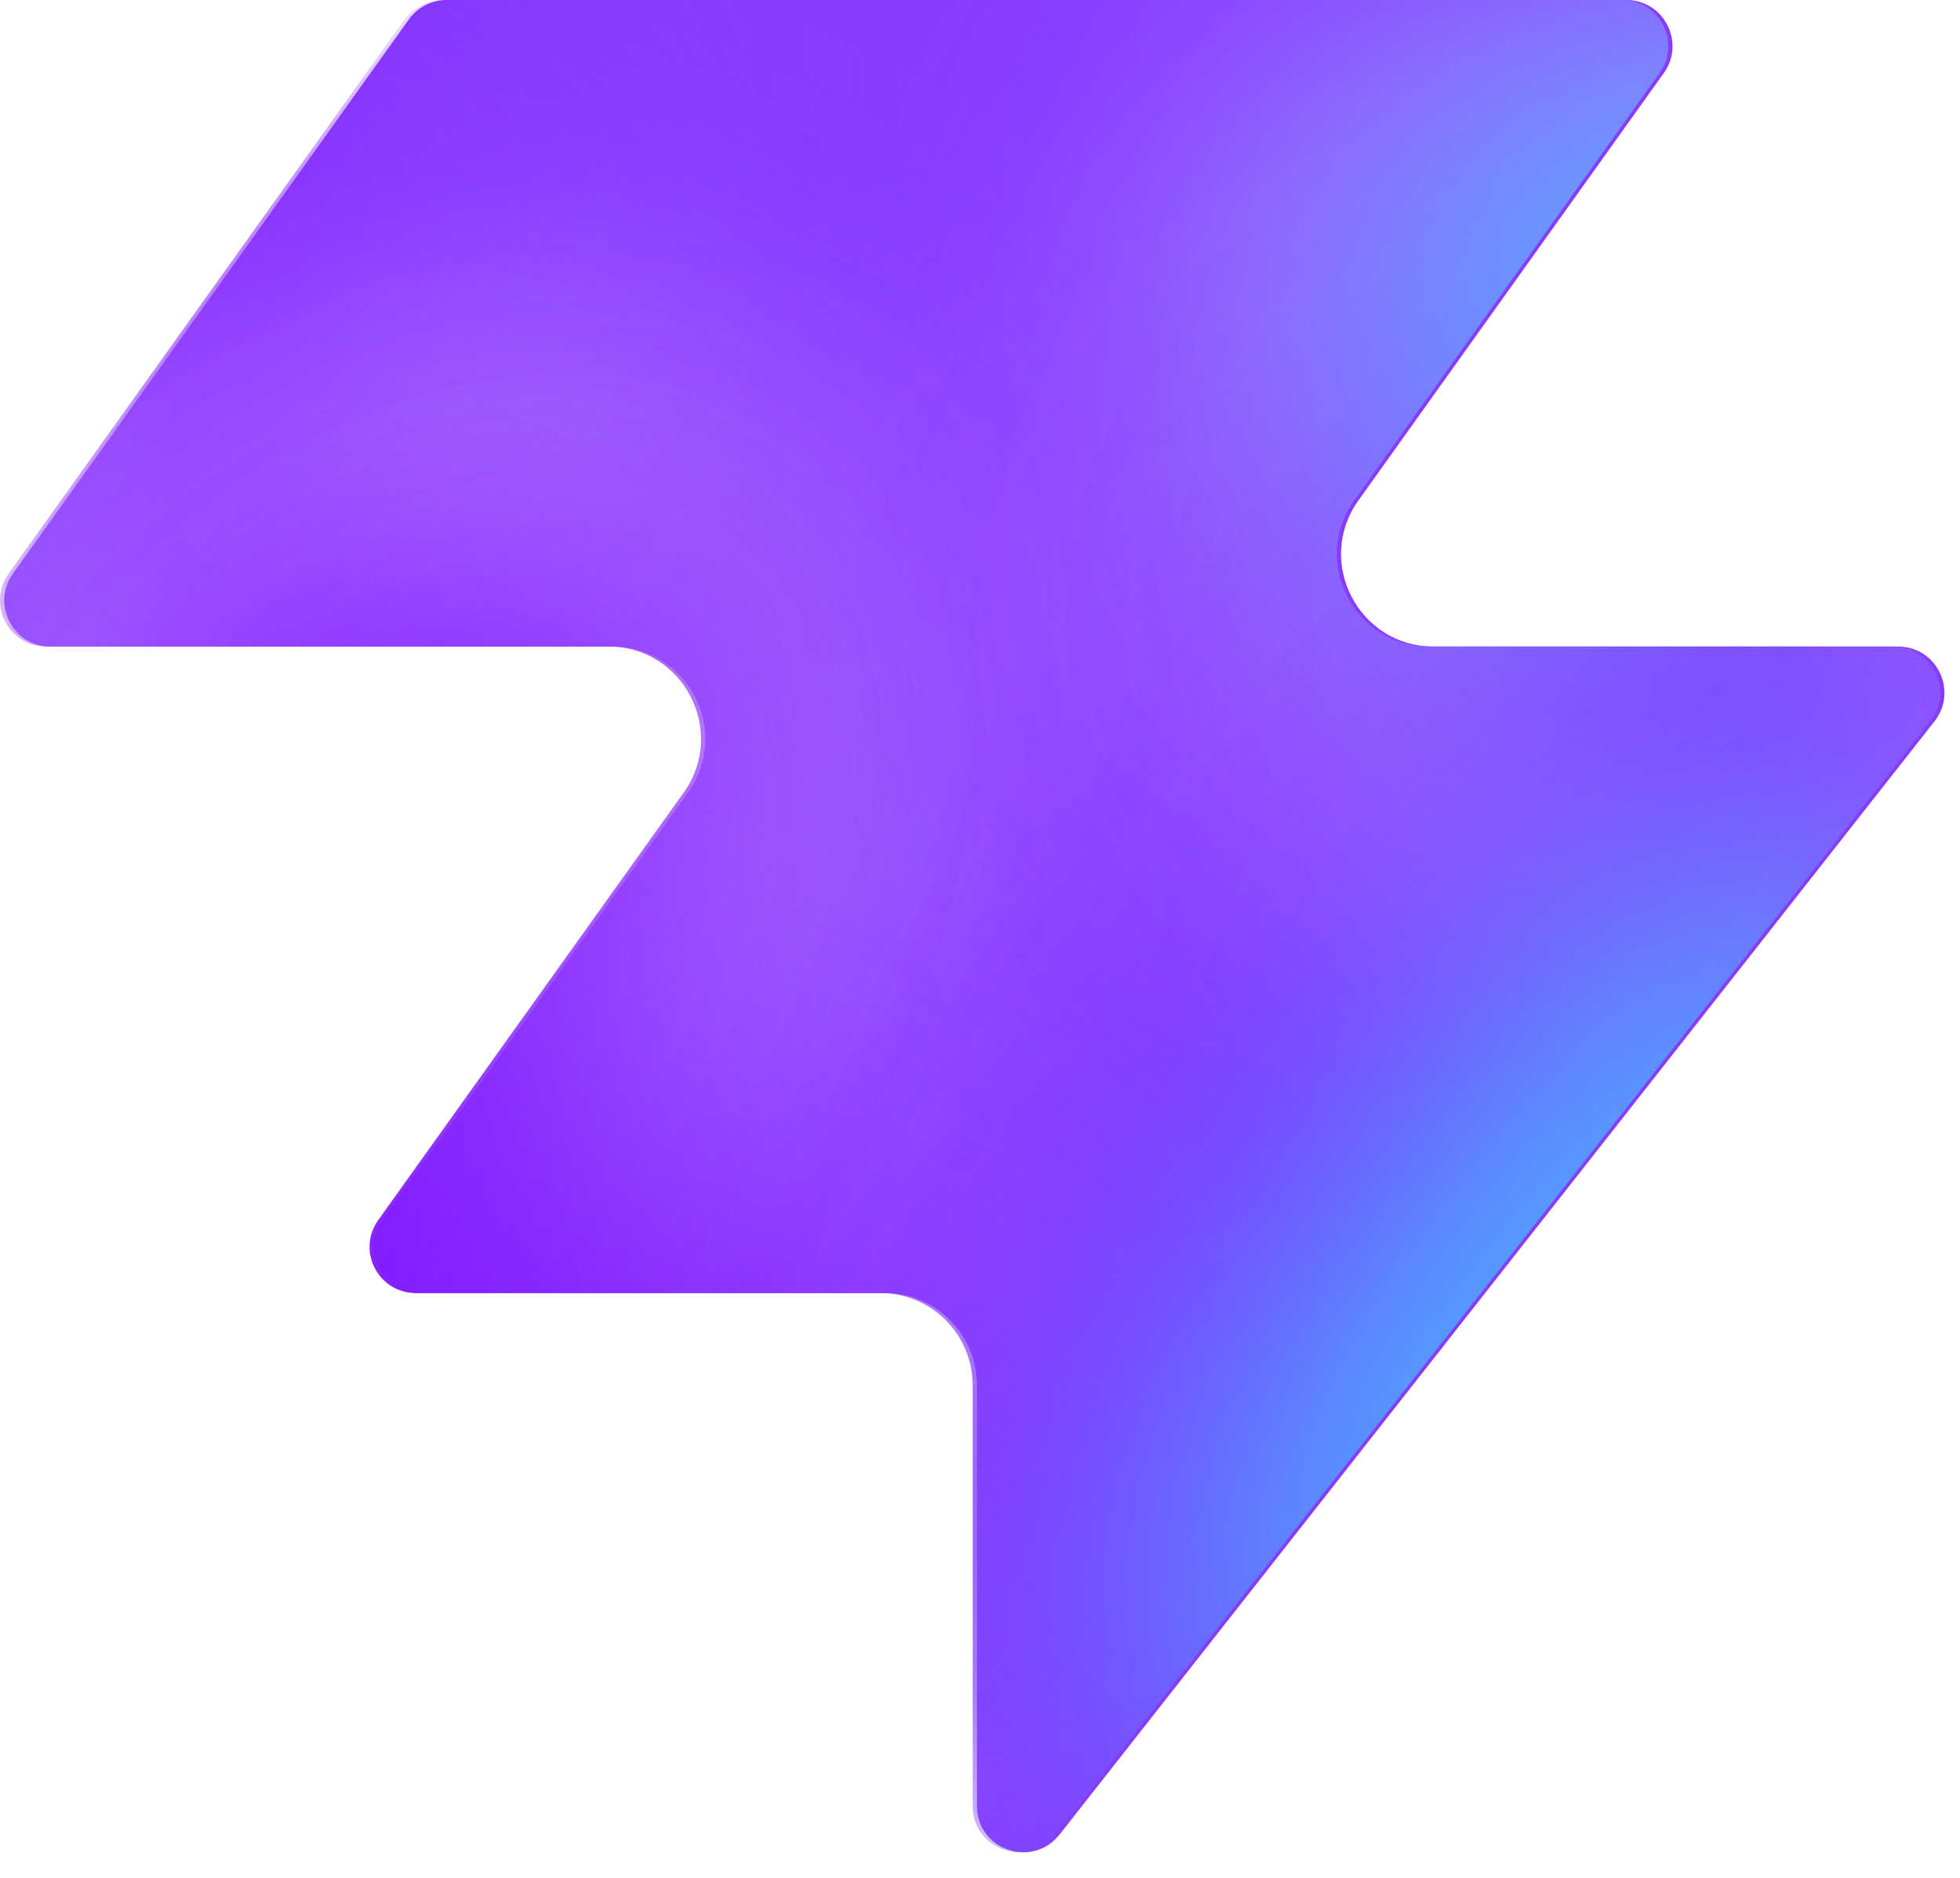
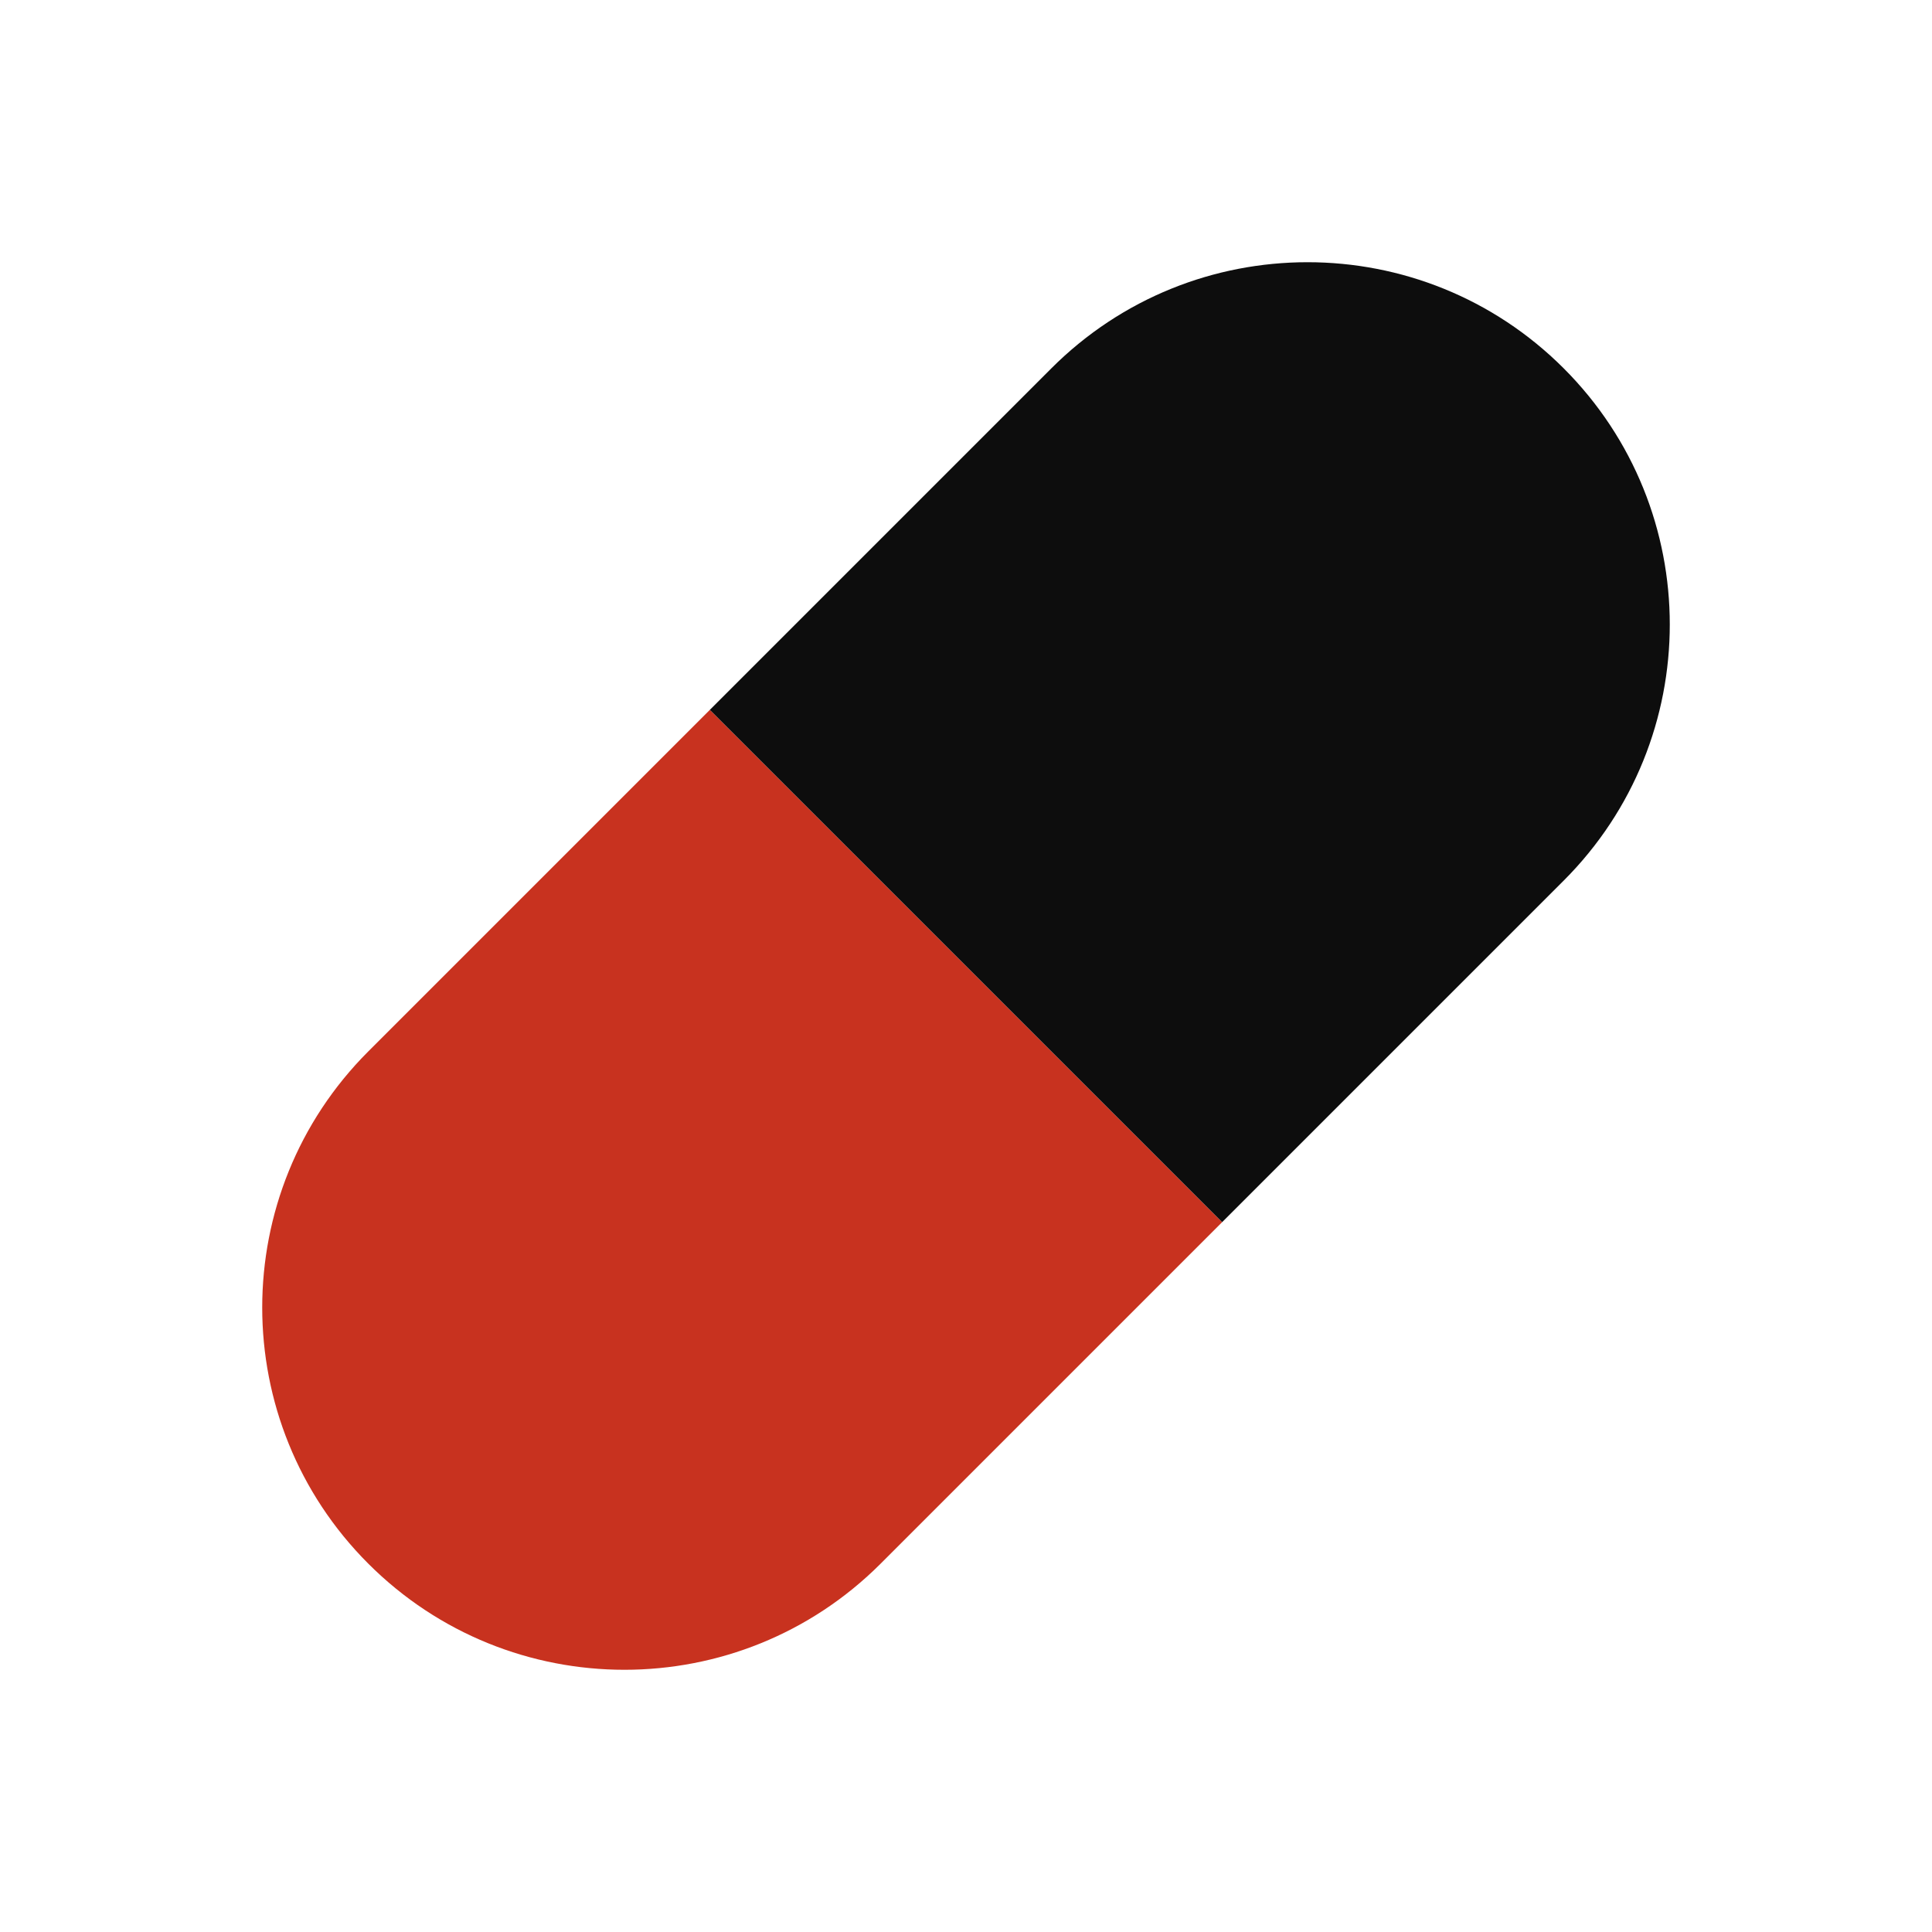
- <svg xmlns="http://www.w3.org/2000/svg" width="48" height="46" fill="none" viewBox="0 0 48 46">
-   <path fill="#863bff" d="M25.946 44.938c-.664.845-2.021.375-2.021-.698V33.937a2.26 2.26 0 0 0-2.262-2.262H10.287c-.92 0-1.456-1.04-.92-1.788l7.48-10.471c1.07-1.497 0-3.578-1.842-3.578H1.237c-.92 0-1.456-1.04-.92-1.788L10.013.474c.214-.297.556-.474.92-.474h28.894c.92 0 1.456 1.04.92 1.788l-7.48 10.471c-1.07 1.498 0 3.579 1.842 3.579h11.377c.943 0 1.473 1.088.89 1.83L25.947 44.94z" style="fill:#863bff;fill:color(display-p3 .525 .23 1);fill-opacity:1" />
-   <mask id="a" width="48" height="46" x="0" y="0" maskUnits="userSpaceOnUse" style="mask-type:alpha">
-     <path fill="#000" d="M25.842 44.938c-.664.844-2.021.375-2.021-.698V33.937a2.26 2.26 0 0 0-2.262-2.262H10.183c-.92 0-1.456-1.04-.92-1.788l7.48-10.471c1.07-1.498 0-3.579-1.842-3.579H1.133c-.92 0-1.456-1.04-.92-1.787L9.91.473c.214-.297.556-.474.92-.474h28.894c.92 0 1.456 1.04.92 1.788l-7.48 10.471c-1.07 1.498 0 3.578 1.842 3.578h11.377c.943 0 1.473 1.088.89 1.832L25.843 44.94z" style="fill:#000;fill-opacity:1" />
-   </mask>
-   <g mask="url(#a)">
-     <g filter="url(#b)">
-       <ellipse cx="5.508" cy="14.704" fill="#ede6ff" rx="5.508" ry="14.704" style="fill:#ede6ff;fill:color(display-p3 .927 .903 1);fill-opacity:1" transform="matrix(.00324 1 1 -.00324 -4.47 31.516)" />
-     </g>
-     <g filter="url(#c)">
-       <ellipse cx="10.399" cy="29.851" fill="#ede6ff" rx="10.399" ry="29.851" style="fill:#ede6ff;fill:color(display-p3 .927 .903 1);fill-opacity:1" transform="matrix(.00324 1 1 -.00324 -39.328 7.883)" />
-     </g>
-     <g filter="url(#d)">
-       <ellipse cx="5.508" cy="30.487" fill="#7e14ff" rx="5.508" ry="30.487" style="fill:#7e14ff;fill:color(display-p3 .492 .077 1);fill-opacity:1" transform="rotate(89.814 -25.913 -14.639)scale(1 -1)" />
-     </g>
-     <g filter="url(#e)">
-       <ellipse cx="5.508" cy="30.599" fill="#7e14ff" rx="5.508" ry="30.599" style="fill:#7e14ff;fill:color(display-p3 .492 .077 1);fill-opacity:1" transform="rotate(89.814 -32.644 -3.334)scale(1 -1)" />
-     </g>
-     <g filter="url(#f)">
-       <ellipse cx="5.508" cy="30.599" fill="#7e14ff" rx="5.508" ry="30.599" style="fill:#7e14ff;fill:color(display-p3 .492 .077 1);fill-opacity:1" transform="matrix(.00324 1 1 -.00324 -34.34 30.47)" />
-     </g>
-     <g filter="url(#g)">
-       <ellipse cx="14.072" cy="22.078" fill="#ede6ff" rx="14.072" ry="22.078" style="fill:#ede6ff;fill:color(display-p3 .927 .903 1);fill-opacity:1" transform="rotate(93.35 24.506 48.493)scale(-1 1)" />
-     </g>
-     <g filter="url(#h)">
-       <ellipse cx="3.47" cy="21.501" fill="#7e14ff" rx="3.47" ry="21.501" style="fill:#7e14ff;fill:color(display-p3 .492 .077 1);fill-opacity:1" transform="rotate(89.009 28.708 47.59)scale(-1 1)" />
-     </g>
-     <g filter="url(#i)">
-       <ellipse cx="3.47" cy="21.501" fill="#7e14ff" rx="3.47" ry="21.501" style="fill:#7e14ff;fill:color(display-p3 .492 .077 1);fill-opacity:1" transform="rotate(89.009 28.708 47.59)scale(-1 1)" />
-     </g>
-     <g filter="url(#j)">
-       <ellipse cx=".387" cy="8.972" fill="#7e14ff" rx="4.407" ry="29.108" style="fill:#7e14ff;fill:color(display-p3 .492 .077 1);fill-opacity:1" transform="rotate(39.51 .387 8.972)" />
-     </g>
-     <g filter="url(#k)">
-       <ellipse cx="47.523" cy="-6.092" fill="#7e14ff" rx="4.407" ry="29.108" style="fill:#7e14ff;fill:color(display-p3 .492 .077 1);fill-opacity:1" transform="rotate(37.892 47.523 -6.092)" />
-     </g>
-     <g filter="url(#l)">
-       <ellipse cx="41.412" cy="6.333" fill="#47bfff" rx="5.971" ry="9.665" style="fill:#47bfff;fill:color(display-p3 .28 .748 1);fill-opacity:1" transform="rotate(37.892 41.412 6.333)" />
-     </g>
-     <g filter="url(#m)">
-       <ellipse cx="-1.879" cy="38.332" fill="#7e14ff" rx="4.407" ry="29.108" style="fill:#7e14ff;fill:color(display-p3 .492 .077 1);fill-opacity:1" transform="rotate(37.892 -1.88 38.332)" />
-     </g>
-     <g filter="url(#n)">
-       <ellipse cx="-1.879" cy="38.332" fill="#7e14ff" rx="4.407" ry="29.108" style="fill:#7e14ff;fill:color(display-p3 .492 .077 1);fill-opacity:1" transform="rotate(37.892 -1.88 38.332)" />
-     </g>
-     <g filter="url(#o)">
-       <ellipse cx="35.651" cy="29.907" fill="#7e14ff" rx="4.407" ry="29.108" style="fill:#7e14ff;fill:color(display-p3 .492 .077 1);fill-opacity:1" transform="rotate(37.892 35.651 29.907)" />
-     </g>
-     <g filter="url(#p)">
-       <ellipse cx="38.418" cy="32.4" fill="#47bfff" rx="5.971" ry="15.297" style="fill:#47bfff;fill:color(display-p3 .28 .748 1);fill-opacity:1" transform="rotate(37.892 38.418 32.4)" />
-     </g>
+ <svg xmlns="http://www.w3.org/2000/svg" width="32" height="32" viewBox="0 0 32 32">
+   <clipPath id="pill">
+     <rect x="2" y="10" width="28" height="12" rx="6" />
+   </clipPath>
+   <g transform="rotate(-45 16 16)" clip-path="url(#pill)">
+     <rect x="2" y="10" width="14" height="12" fill="#c8321f" />
+     <rect x="16" y="10" width="14" height="12" fill="#0d0d0d" />
  </g>
-   <defs>
-     <filter id="b" width="60.045" height="41.654" x="-19.77" y="16.149" color-interpolation-filters="sRGB" filterUnits="userSpaceOnUse">
-       <feFlood flood-opacity="0" result="BackgroundImageFix" />
-       <feBlend in="SourceGraphic" in2="BackgroundImageFix" result="shape" />
-       <feGaussianBlur result="effect1_foregroundBlur_2002_17158" stdDeviation="7.659" />
-     </filter>
-     <filter id="c" width="90.34" height="51.437" x="-54.613" y="-7.533" color-interpolation-filters="sRGB" filterUnits="userSpaceOnUse">
-       <feFlood flood-opacity="0" result="BackgroundImageFix" />
-       <feBlend in="SourceGraphic" in2="BackgroundImageFix" result="shape" />
-       <feGaussianBlur result="effect1_foregroundBlur_2002_17158" stdDeviation="7.659" />
-     </filter>
-     <filter id="d" width="79.355" height="29.4" x="-49.64" y="2.03" color-interpolation-filters="sRGB" filterUnits="userSpaceOnUse">
-       <feFlood flood-opacity="0" result="BackgroundImageFix" />
-       <feBlend in="SourceGraphic" in2="BackgroundImageFix" result="shape" />
-       <feGaussianBlur result="effect1_foregroundBlur_2002_17158" stdDeviation="4.596" />
-     </filter>
-     <filter id="e" width="79.579" height="29.4" x="-45.045" y="20.029" color-interpolation-filters="sRGB" filterUnits="userSpaceOnUse">
-       <feFlood flood-opacity="0" result="BackgroundImageFix" />
-       <feBlend in="SourceGraphic" in2="BackgroundImageFix" result="shape" />
-       <feGaussianBlur result="effect1_foregroundBlur_2002_17158" stdDeviation="4.596" />
-     </filter>
-     <filter id="f" width="79.579" height="29.4" x="-43.513" y="21.178" color-interpolation-filters="sRGB" filterUnits="userSpaceOnUse">
-       <feFlood flood-opacity="0" result="BackgroundImageFix" />
-       <feBlend in="SourceGraphic" in2="BackgroundImageFix" result="shape" />
-       <feGaussianBlur result="effect1_foregroundBlur_2002_17158" stdDeviation="4.596" />
-     </filter>
-     <filter id="g" width="74.749" height="58.852" x="15.756" y="-17.901" color-interpolation-filters="sRGB" filterUnits="userSpaceOnUse">
-       <feFlood flood-opacity="0" result="BackgroundImageFix" />
-       <feBlend in="SourceGraphic" in2="BackgroundImageFix" result="shape" />
-       <feGaussianBlur result="effect1_foregroundBlur_2002_17158" stdDeviation="7.659" />
-     </filter>
-     <filter id="h" width="61.377" height="25.362" x="23.548" y="2.284" color-interpolation-filters="sRGB" filterUnits="userSpaceOnUse">
-       <feFlood flood-opacity="0" result="BackgroundImageFix" />
-       <feBlend in="SourceGraphic" in2="BackgroundImageFix" result="shape" />
-       <feGaussianBlur result="effect1_foregroundBlur_2002_17158" stdDeviation="4.596" />
-     </filter>
-     <filter id="i" width="61.377" height="25.362" x="23.548" y="2.284" color-interpolation-filters="sRGB" filterUnits="userSpaceOnUse">
-       <feFlood flood-opacity="0" result="BackgroundImageFix" />
-       <feBlend in="SourceGraphic" in2="BackgroundImageFix" result="shape" />
-       <feGaussianBlur result="effect1_foregroundBlur_2002_17158" stdDeviation="4.596" />
-     </filter>
-     <filter id="j" width="56.045" height="63.649" x="-27.636" y="-22.853" color-interpolation-filters="sRGB" filterUnits="userSpaceOnUse">
-       <feFlood flood-opacity="0" result="BackgroundImageFix" />
-       <feBlend in="SourceGraphic" in2="BackgroundImageFix" result="shape" />
-       <feGaussianBlur result="effect1_foregroundBlur_2002_17158" stdDeviation="4.596" />
-     </filter>
-     <filter id="k" width="54.814" height="64.646" x="20.116" y="-38.415" color-interpolation-filters="sRGB" filterUnits="userSpaceOnUse">
-       <feFlood flood-opacity="0" result="BackgroundImageFix" />
-       <feBlend in="SourceGraphic" in2="BackgroundImageFix" result="shape" />
-       <feGaussianBlur result="effect1_foregroundBlur_2002_17158" stdDeviation="4.596" />
-     </filter>
-     <filter id="l" width="33.541" height="35.313" x="24.641" y="-11.323" color-interpolation-filters="sRGB" filterUnits="userSpaceOnUse">
-       <feFlood flood-opacity="0" result="BackgroundImageFix" />
-       <feBlend in="SourceGraphic" in2="BackgroundImageFix" result="shape" />
-       <feGaussianBlur result="effect1_foregroundBlur_2002_17158" stdDeviation="4.596" />
-     </filter>
-     <filter id="m" width="54.814" height="64.646" x="-29.286" y="6.009" color-interpolation-filters="sRGB" filterUnits="userSpaceOnUse">
-       <feFlood flood-opacity="0" result="BackgroundImageFix" />
-       <feBlend in="SourceGraphic" in2="BackgroundImageFix" result="shape" />
-       <feGaussianBlur result="effect1_foregroundBlur_2002_17158" stdDeviation="4.596" />
-     </filter>
-     <filter id="n" width="54.814" height="64.646" x="-29.286" y="6.009" color-interpolation-filters="sRGB" filterUnits="userSpaceOnUse">
-       <feFlood flood-opacity="0" result="BackgroundImageFix" />
-       <feBlend in="SourceGraphic" in2="BackgroundImageFix" result="shape" />
-       <feGaussianBlur result="effect1_foregroundBlur_2002_17158" stdDeviation="4.596" />
-     </filter>
-     <filter id="o" width="54.814" height="64.646" x="8.244" y="-2.416" color-interpolation-filters="sRGB" filterUnits="userSpaceOnUse">
-       <feFlood flood-opacity="0" result="BackgroundImageFix" />
-       <feBlend in="SourceGraphic" in2="BackgroundImageFix" result="shape" />
-       <feGaussianBlur result="effect1_foregroundBlur_2002_17158" stdDeviation="4.596" />
-     </filter>
-     <filter id="p" width="39.409" height="43.623" x="18.713" y="10.588" color-interpolation-filters="sRGB" filterUnits="userSpaceOnUse">
-       <feFlood flood-opacity="0" result="BackgroundImageFix" />
-       <feBlend in="SourceGraphic" in2="BackgroundImageFix" result="shape" />
-       <feGaussianBlur result="effect1_foregroundBlur_2002_17158" stdDeviation="4.596" />
-     </filter>
-   </defs>
</svg>
